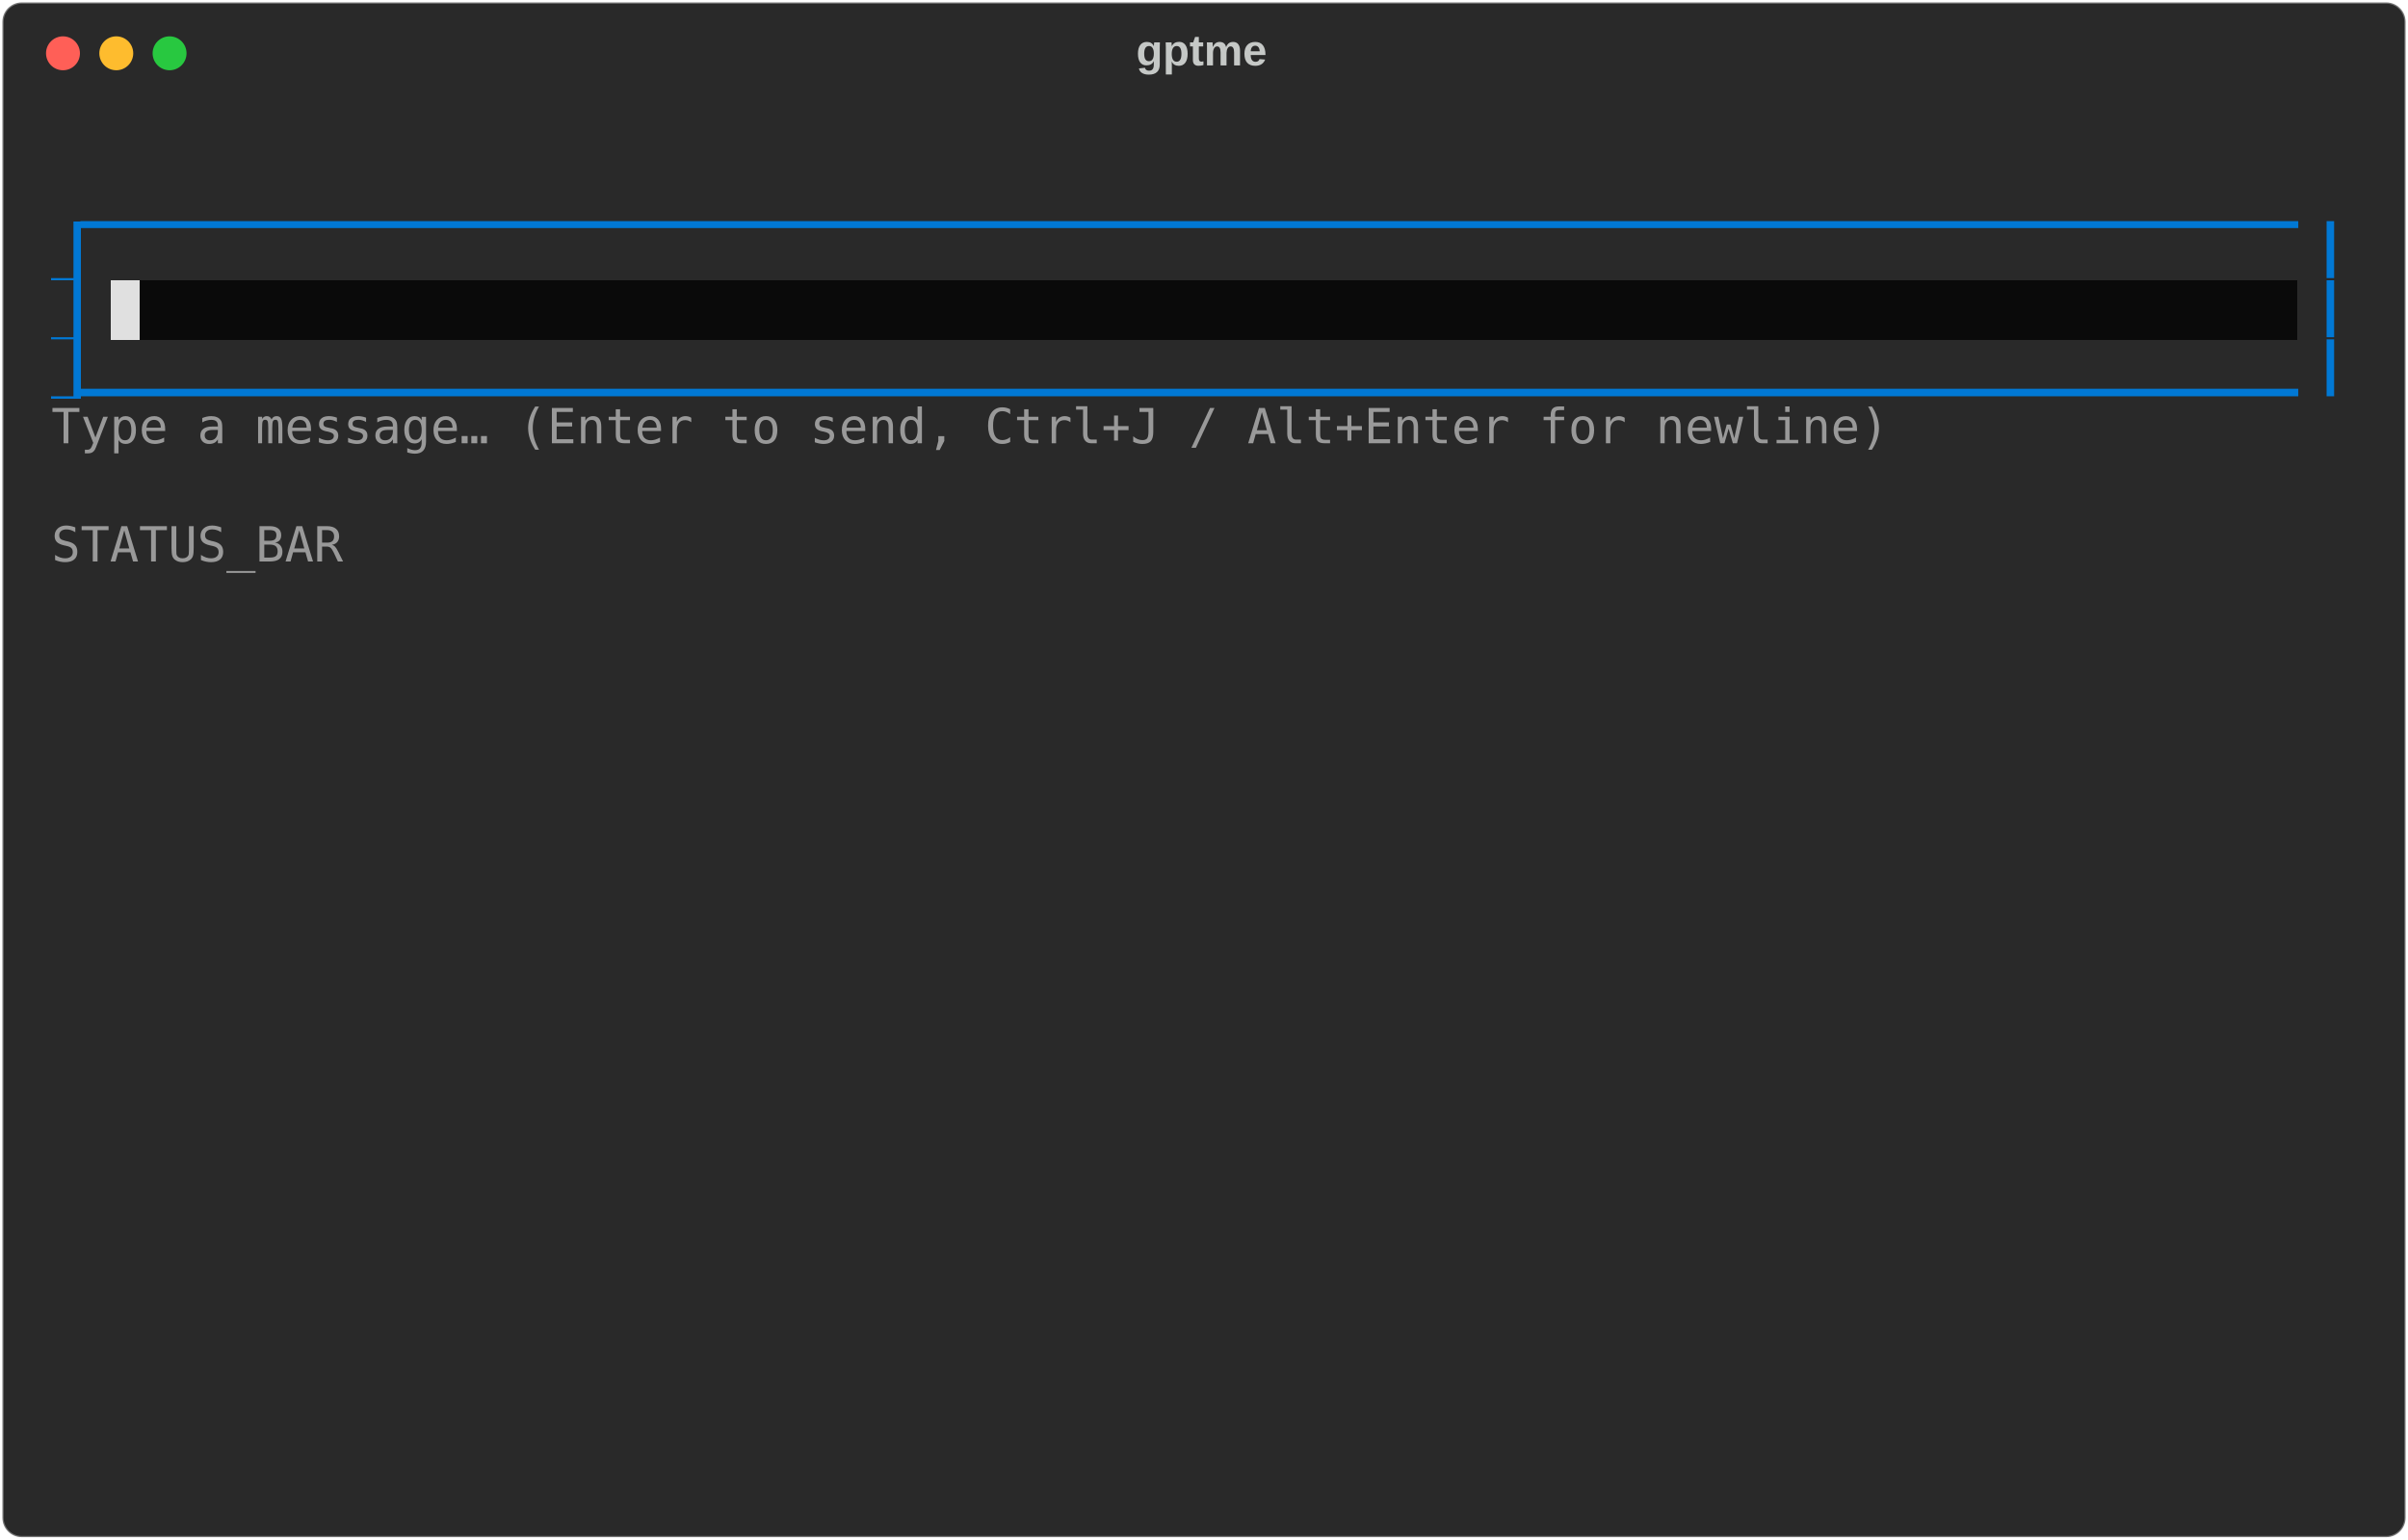
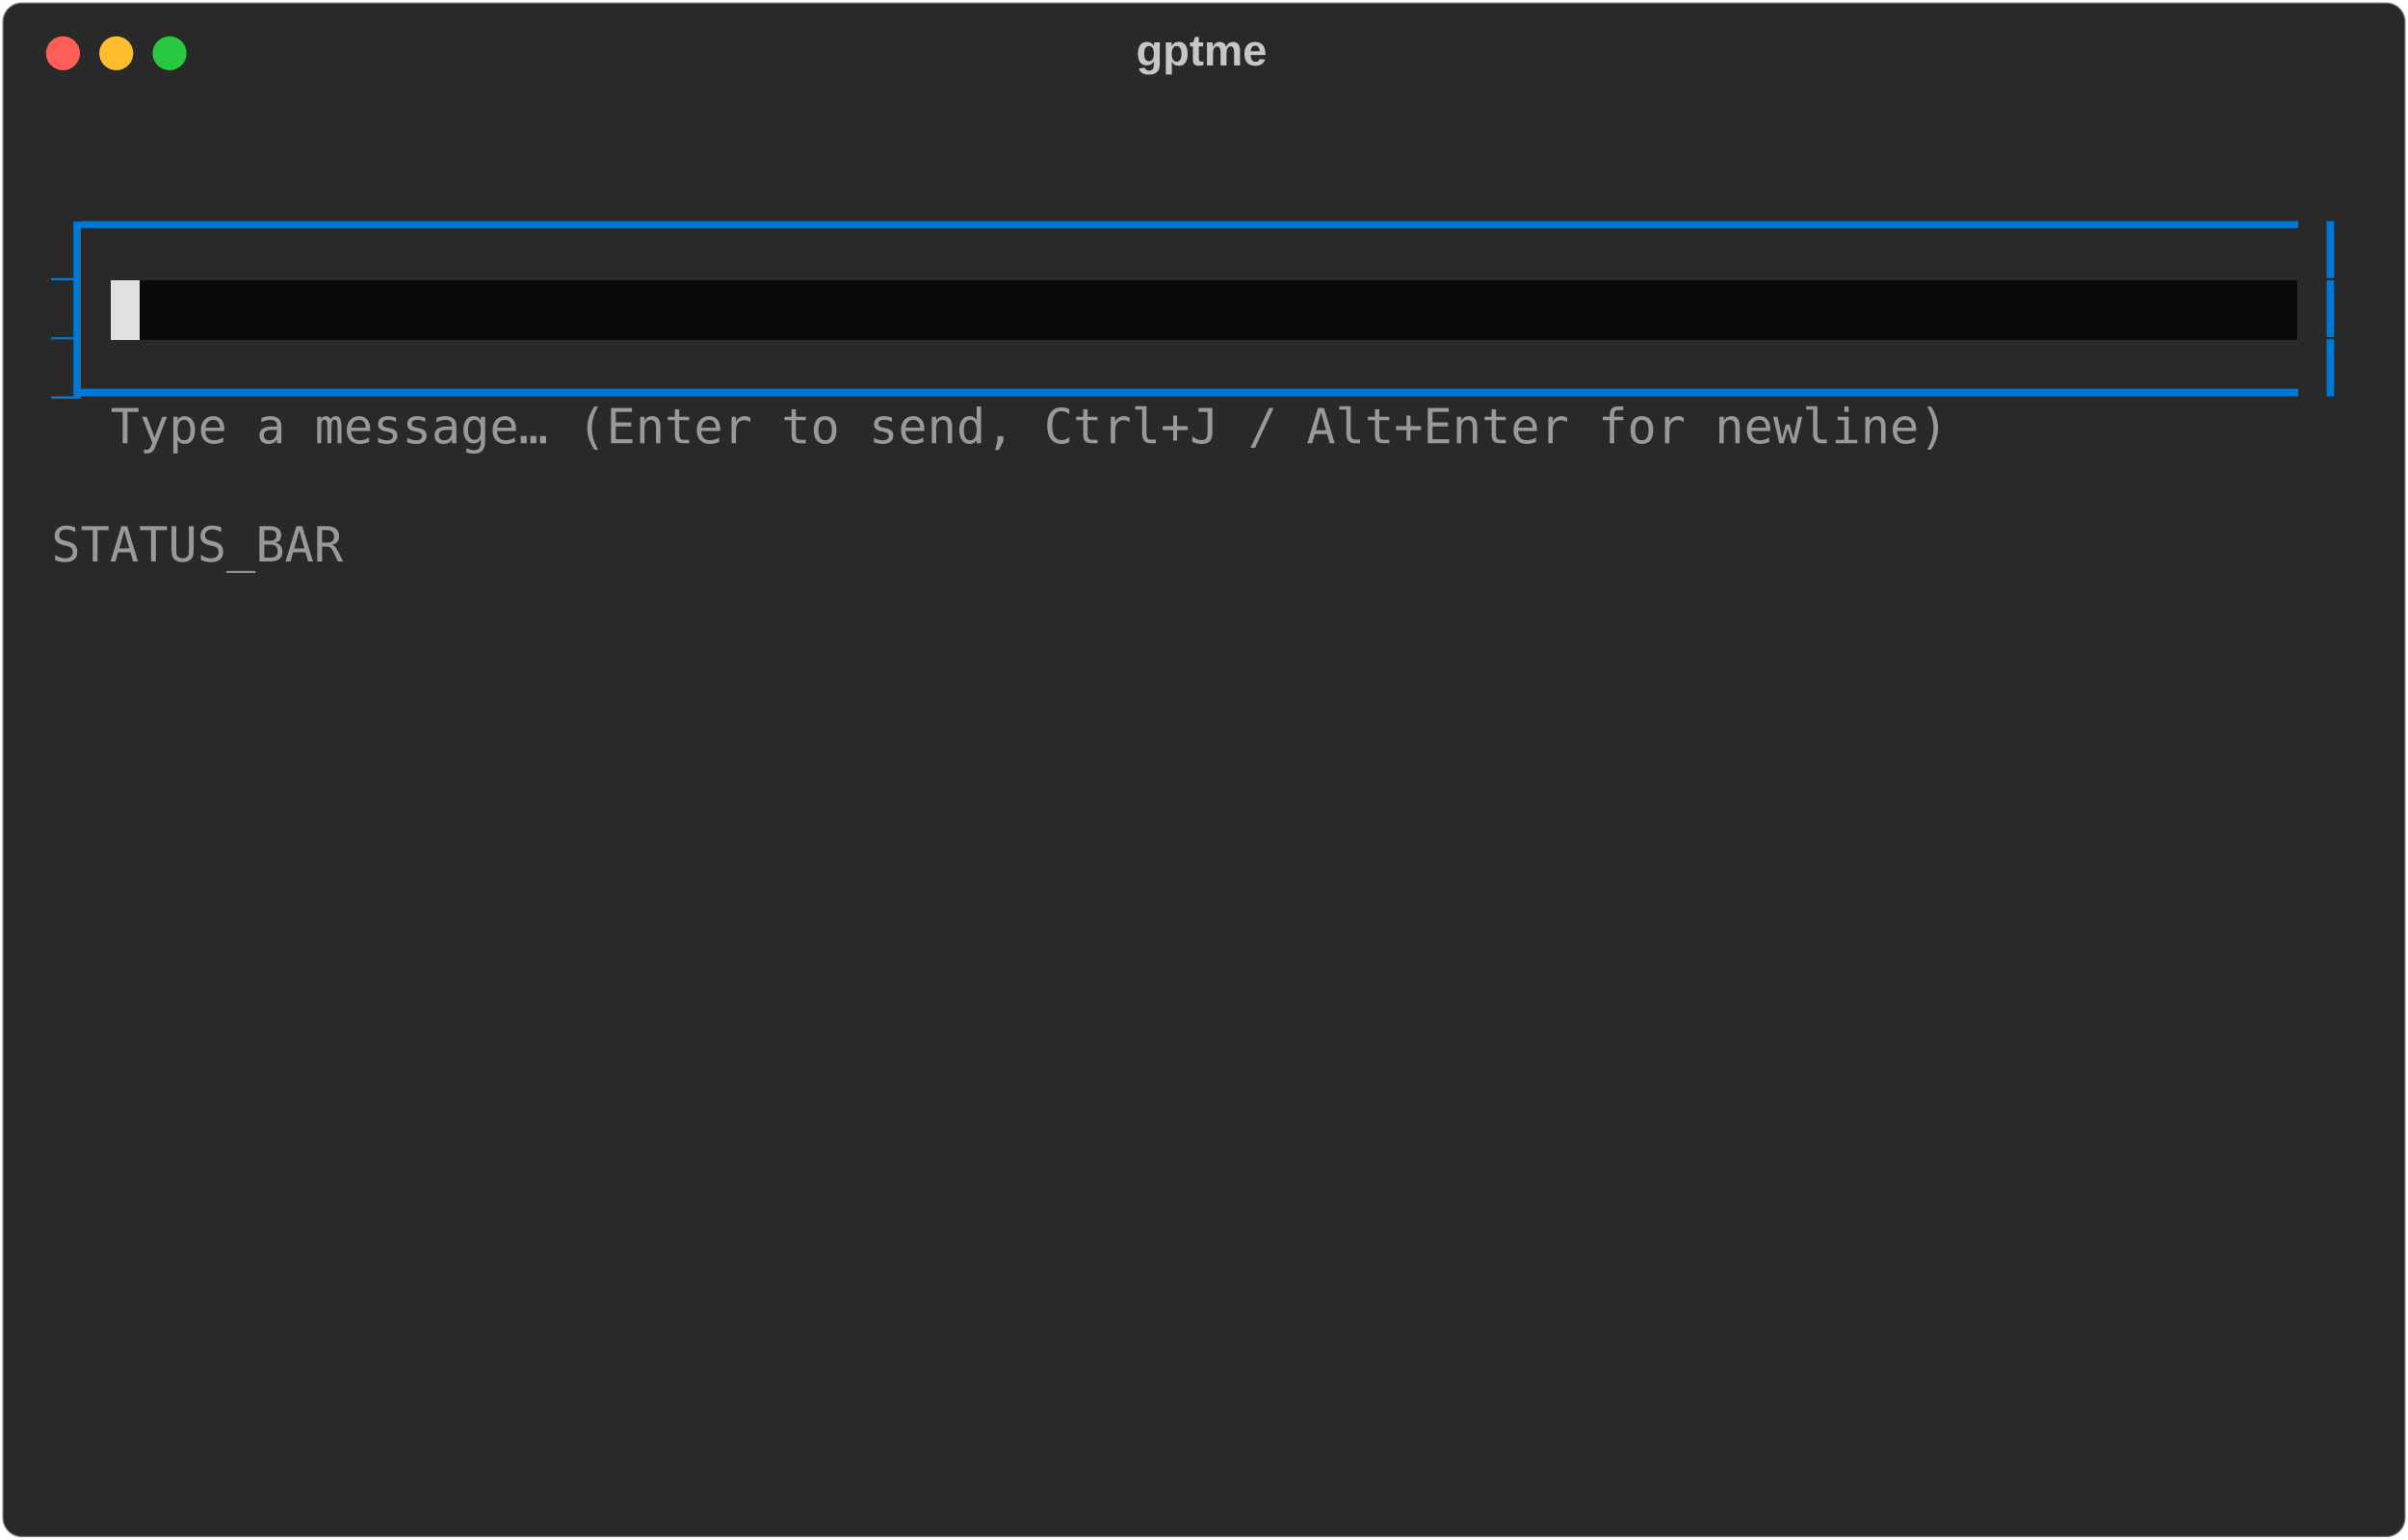
<svg xmlns="http://www.w3.org/2000/svg" class="rich-terminal" viewBox="0 0 994 635.6">
  <style>@font-face {
        font-family: "Fira Code";
        src: local("FiraCode-Regular"),
                url("https://cdnjs.cloudflare.com/ajax/libs/firacode/6.2.0/woff2/FiraCode-Regular.woff2") format("woff2"),
                url("https://cdnjs.cloudflare.com/ajax/libs/firacode/6.2.0/woff/FiraCode-Regular.woff") format("woff");
        font-style: normal;
        font-weight: 400;
    }
    @font-face {
        font-family: "Fira Code";
        src: local("FiraCode-Bold"),
                url("https://cdnjs.cloudflare.com/ajax/libs/firacode/6.2.0/woff2/FiraCode-Bold.woff2") format("woff2"),
                url("https://cdnjs.cloudflare.com/ajax/libs/firacode/6.2.0/woff/FiraCode-Bold.woff") format("woff");
        font-style: bold;
        font-weight: 700;
    }

    .terminal-HASH-matrix {
        font-family: Fira Code, monospace;
        font-size: 20px;
        line-height: 24.4px;
        font-variant-east-asian: full-width;
    }

    .terminal-HASH-title {
        font-size: 18px;
        font-weight: bold;
        font-family: arial;
    }

    .terminal-HASH-r1 { fill: #c5c8c6 }
.terminal-HASH-r2 { fill: #e0e0e0 }
.terminal-HASH-r3 { fill: #292929 }
.terminal-HASH-r4 { fill: #0178d4 }
.terminal-HASH-r5 { fill: #121212 }
.terminal-HASH-r6 { fill: #999999 }
    </style>
  <defs>
    <clipPath id="terminal-HASH-clip-terminal">
      <rect x="0" y="0" width="975.0" height="584.6" />
    </clipPath>
    <clipPath id="terminal-HASH-line-0">
      <rect x="0" y="1.5" width="976" height="24.65" />
    </clipPath>
    <clipPath id="terminal-HASH-line-1">
      <rect x="0" y="25.9" width="976" height="24.65" />
    </clipPath>
    <clipPath id="terminal-HASH-line-2">
      <rect x="0" y="50.3" width="976" height="24.65" />
    </clipPath>
    <clipPath id="terminal-HASH-line-3">
      <rect x="0" y="74.7" width="976" height="24.65" />
    </clipPath>
    <clipPath id="terminal-HASH-line-4">
      <rect x="0" y="99.1" width="976" height="24.65" />
    </clipPath>
    <clipPath id="terminal-HASH-line-5">
      <rect x="0" y="123.5" width="976" height="24.65" />
    </clipPath>
    <clipPath id="terminal-HASH-line-6">
      <rect x="0" y="147.9" width="976" height="24.65" />
    </clipPath>
    <clipPath id="terminal-HASH-line-7">
      <rect x="0" y="172.3" width="976" height="24.65" />
    </clipPath>
    <clipPath id="terminal-HASH-line-8">
      <rect x="0" y="196.7" width="976" height="24.65" />
    </clipPath>
    <clipPath id="terminal-HASH-line-9">
      <rect x="0" y="221.1" width="976" height="24.65" />
    </clipPath>
    <clipPath id="terminal-HASH-line-10">
      <rect x="0" y="245.5" width="976" height="24.65" />
    </clipPath>
    <clipPath id="terminal-HASH-line-11">
      <rect x="0" y="269.9" width="976" height="24.65" />
    </clipPath>
    <clipPath id="terminal-HASH-line-12">
      <rect x="0" y="294.3" width="976" height="24.65" />
    </clipPath>
    <clipPath id="terminal-HASH-line-13">
      <rect x="0" y="318.7" width="976" height="24.65" />
    </clipPath>
    <clipPath id="terminal-HASH-line-14">
      <rect x="0" y="343.1" width="976" height="24.65" />
    </clipPath>
    <clipPath id="terminal-HASH-line-15">
      <rect x="0" y="367.5" width="976" height="24.65" />
    </clipPath>
    <clipPath id="terminal-HASH-line-16">
      <rect x="0" y="391.9" width="976" height="24.65" />
    </clipPath>
    <clipPath id="terminal-HASH-line-17">
      <rect x="0" y="416.3" width="976" height="24.65" />
    </clipPath>
    <clipPath id="terminal-HASH-line-18">
      <rect x="0" y="440.7" width="976" height="24.65" />
    </clipPath>
    <clipPath id="terminal-HASH-line-19">
      <rect x="0" y="465.1" width="976" height="24.65" />
    </clipPath>
    <clipPath id="terminal-HASH-line-20">
      <rect x="0" y="489.5" width="976" height="24.65" />
    </clipPath>
    <clipPath id="terminal-HASH-line-21">
      <rect x="0" y="513.9" width="976" height="24.65" />
    </clipPath>
    <clipPath id="terminal-HASH-line-22">
      <rect x="0" y="538.3" width="976" height="24.65" />
    </clipPath>
  </defs>
  <rect fill="#292929" stroke="rgba(255,255,255,0.35)" stroke-width="1" x="1" y="1" width="992" height="633.6" rx="8" />
  <text class="terminal-HASH-title" fill="#c5c8c6" text-anchor="middle" x="496" y="27">gptme</text>
  <g transform="translate(26,22)">
    <circle cx="0" cy="0" r="7" fill="#ff5f57" />
    <circle cx="22" cy="0" r="7" fill="#febc2e" />
    <circle cx="44" cy="0" r="7" fill="#28c840" />
  </g>
  <g transform="translate(9, 41)" clip-path="url(#terminal-HASH-clip-terminal)">
    <rect fill="#0178d4" x="12.2" y="50.3" width="12.2" height="24.65" shape-rendering="crispEdges" />
    <rect fill="#0178d4" x="12.2" y="74.7" width="12.2" height="24.65" shape-rendering="crispEdges" />
    <rect fill="#e0e0e0" x="36.6" y="74.7" width="12.2" height="24.65" shape-rendering="crispEdges" />
    <rect fill="#0a0a0a" x="48.8" y="74.7" width="890.6" height="24.65" shape-rendering="crispEdges" />
    <rect fill="#0178d4" x="12.2" y="99.1" width="12.2" height="24.65" shape-rendering="crispEdges" />
    <g class="terminal-HASH-matrix">
      <text class="terminal-HASH-r1" x="976" y="20" textLength="12.2" clip-path="url(#terminal-HASH-line-0)" />
      <text class="terminal-HASH-r1" x="976" y="44.4" textLength="12.2" clip-path="url(#terminal-HASH-line-1)" />
      <text class="terminal-HASH-r3" x="12.2" y="68.8" textLength="12.2" clip-path="url(#terminal-HASH-line-2)">▊</text>
      <text class="terminal-HASH-r4" x="24.4" y="68.8" textLength="927.2" clip-path="url(#terminal-HASH-line-2)">▔▔▔▔▔▔▔▔▔▔▔▔▔▔▔▔▔▔▔▔▔▔▔▔▔▔▔▔▔▔▔▔▔▔▔▔▔▔▔▔▔▔▔▔▔▔▔▔▔▔▔▔▔▔▔▔▔▔▔▔▔▔▔▔▔▔▔▔▔▔▔▔▔▔▔▔</text>
      <text class="terminal-HASH-r4" x="951.6" y="68.8" textLength="12.2" clip-path="url(#terminal-HASH-line-2)">▎</text>
      <text class="terminal-HASH-r1" x="976" y="68.8" textLength="12.2" clip-path="url(#terminal-HASH-line-2)" />
      <text class="terminal-HASH-r3" x="12.2" y="93.2" textLength="12.2" clip-path="url(#terminal-HASH-line-3)">▊</text>
      <text class="terminal-HASH-r4" x="951.6" y="93.2" textLength="12.2" clip-path="url(#terminal-HASH-line-3)">▎</text>
      <text class="terminal-HASH-r1" x="976" y="93.2" textLength="12.2" clip-path="url(#terminal-HASH-line-3)" />
      <text class="terminal-HASH-r3" x="12.2" y="117.6" textLength="12.2" clip-path="url(#terminal-HASH-line-4)">▊</text>
      <text class="terminal-HASH-r4" x="24.4" y="117.6" textLength="927.2" clip-path="url(#terminal-HASH-line-4)">▁▁▁▁▁▁▁▁▁▁▁▁▁▁▁▁▁▁▁▁▁▁▁▁▁▁▁▁▁▁▁▁▁▁▁▁▁▁▁▁▁▁▁▁▁▁▁▁▁▁▁▁▁▁▁▁▁▁▁▁▁▁▁▁▁▁▁▁▁▁▁▁▁▁▁▁</text>
      <text class="terminal-HASH-r4" x="951.6" y="117.6" textLength="12.2" clip-path="url(#terminal-HASH-line-4)">▎</text>
      <text class="terminal-HASH-r1" x="976" y="117.6" textLength="12.2" clip-path="url(#terminal-HASH-line-4)" />
-       <text class="terminal-HASH-r6" x="12.2" y="142" textLength="768.6" clip-path="url(#terminal-HASH-line-5)">Type a message… (Enter to send, Ctrl+J / Alt+Enter for newline)</text>
+       <text class="terminal-HASH-r6" x="36.6" y="142" textLength="768.6" clip-path="url(#terminal-HASH-line-5)">Type a message… (Enter to send, Ctrl+J / Alt+Enter for newline)</text>
      <text class="terminal-HASH-r1" x="976" y="142" textLength="12.2" clip-path="url(#terminal-HASH-line-5)" />
      <text class="terminal-HASH-r1" x="976" y="166.4" textLength="12.2" clip-path="url(#terminal-HASH-line-6)" />
      <text class="terminal-HASH-r6" x="12.2" y="190.8" textLength="0" clip-path="url(#terminal-HASH-line-STATUS)">STATUS_BAR</text>
      <text class="terminal-HASH-r1" x="976" y="190.8" textLength="12.2" clip-path="url(#terminal-HASH-line-7)" />
      <text class="terminal-HASH-r1" x="976" y="215.2" textLength="12.2" clip-path="url(#terminal-HASH-line-8)" />
      <text class="terminal-HASH-r1" x="976" y="239.6" textLength="12.2" clip-path="url(#terminal-HASH-line-9)" />
      <text class="terminal-HASH-r1" x="976" y="264" textLength="12.2" clip-path="url(#terminal-HASH-line-10)" />
      <text class="terminal-HASH-r1" x="976" y="288.4" textLength="12.2" clip-path="url(#terminal-HASH-line-11)" />
      <text class="terminal-HASH-r1" x="976" y="312.8" textLength="12.2" clip-path="url(#terminal-HASH-line-12)" />
      <text class="terminal-HASH-r1" x="976" y="337.2" textLength="12.2" clip-path="url(#terminal-HASH-line-13)" />
      <text class="terminal-HASH-r1" x="976" y="361.6" textLength="12.2" clip-path="url(#terminal-HASH-line-14)" />
      <text class="terminal-HASH-r1" x="976" y="386" textLength="12.2" clip-path="url(#terminal-HASH-line-15)" />
      <text class="terminal-HASH-r1" x="976" y="410.4" textLength="12.2" clip-path="url(#terminal-HASH-line-16)" />
      <text class="terminal-HASH-r1" x="976" y="434.8" textLength="12.2" clip-path="url(#terminal-HASH-line-17)" />
      <text class="terminal-HASH-r1" x="976" y="459.2" textLength="12.2" clip-path="url(#terminal-HASH-line-18)" />
      <text class="terminal-HASH-r1" x="976" y="483.6" textLength="12.2" clip-path="url(#terminal-HASH-line-19)" />
      <text class="terminal-HASH-r1" x="976" y="508" textLength="12.2" clip-path="url(#terminal-HASH-line-20)" />
      <text class="terminal-HASH-r1" x="976" y="532.4" textLength="12.2" clip-path="url(#terminal-HASH-line-21)" />
      <text class="terminal-HASH-r1" x="976" y="556.8" textLength="12.2" clip-path="url(#terminal-HASH-line-22)" />
    </g>
  </g>
</svg>
